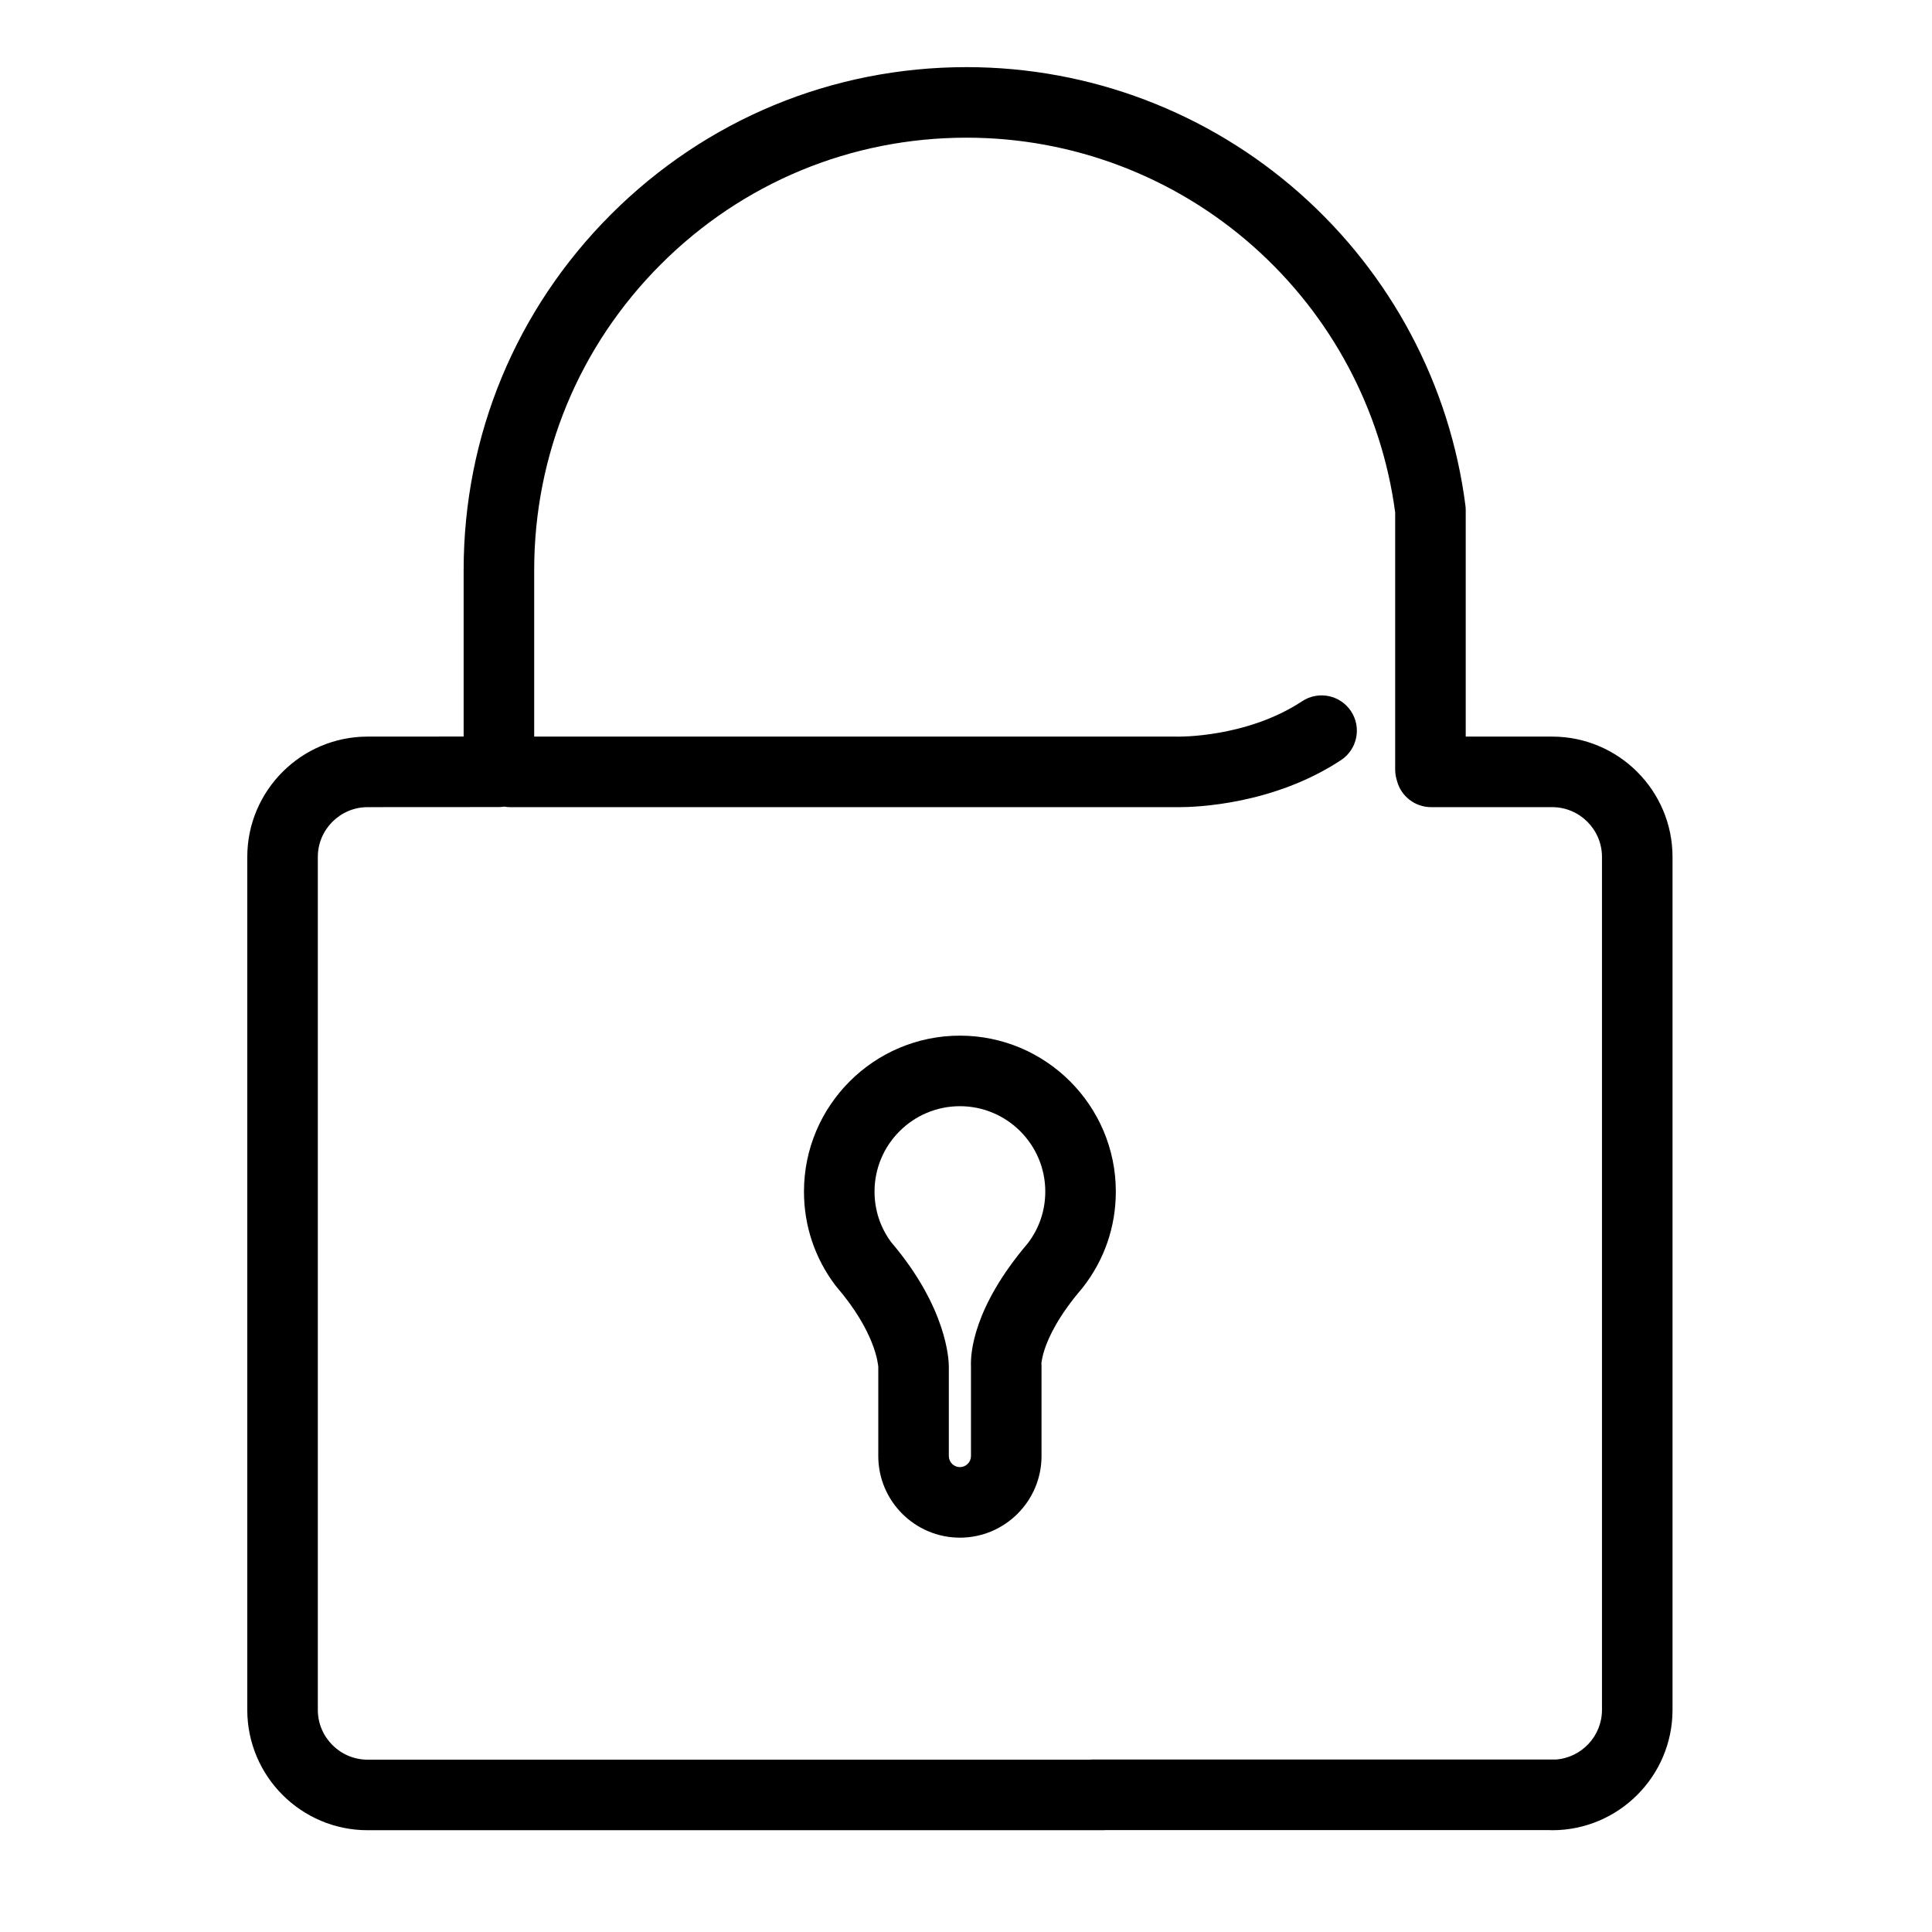
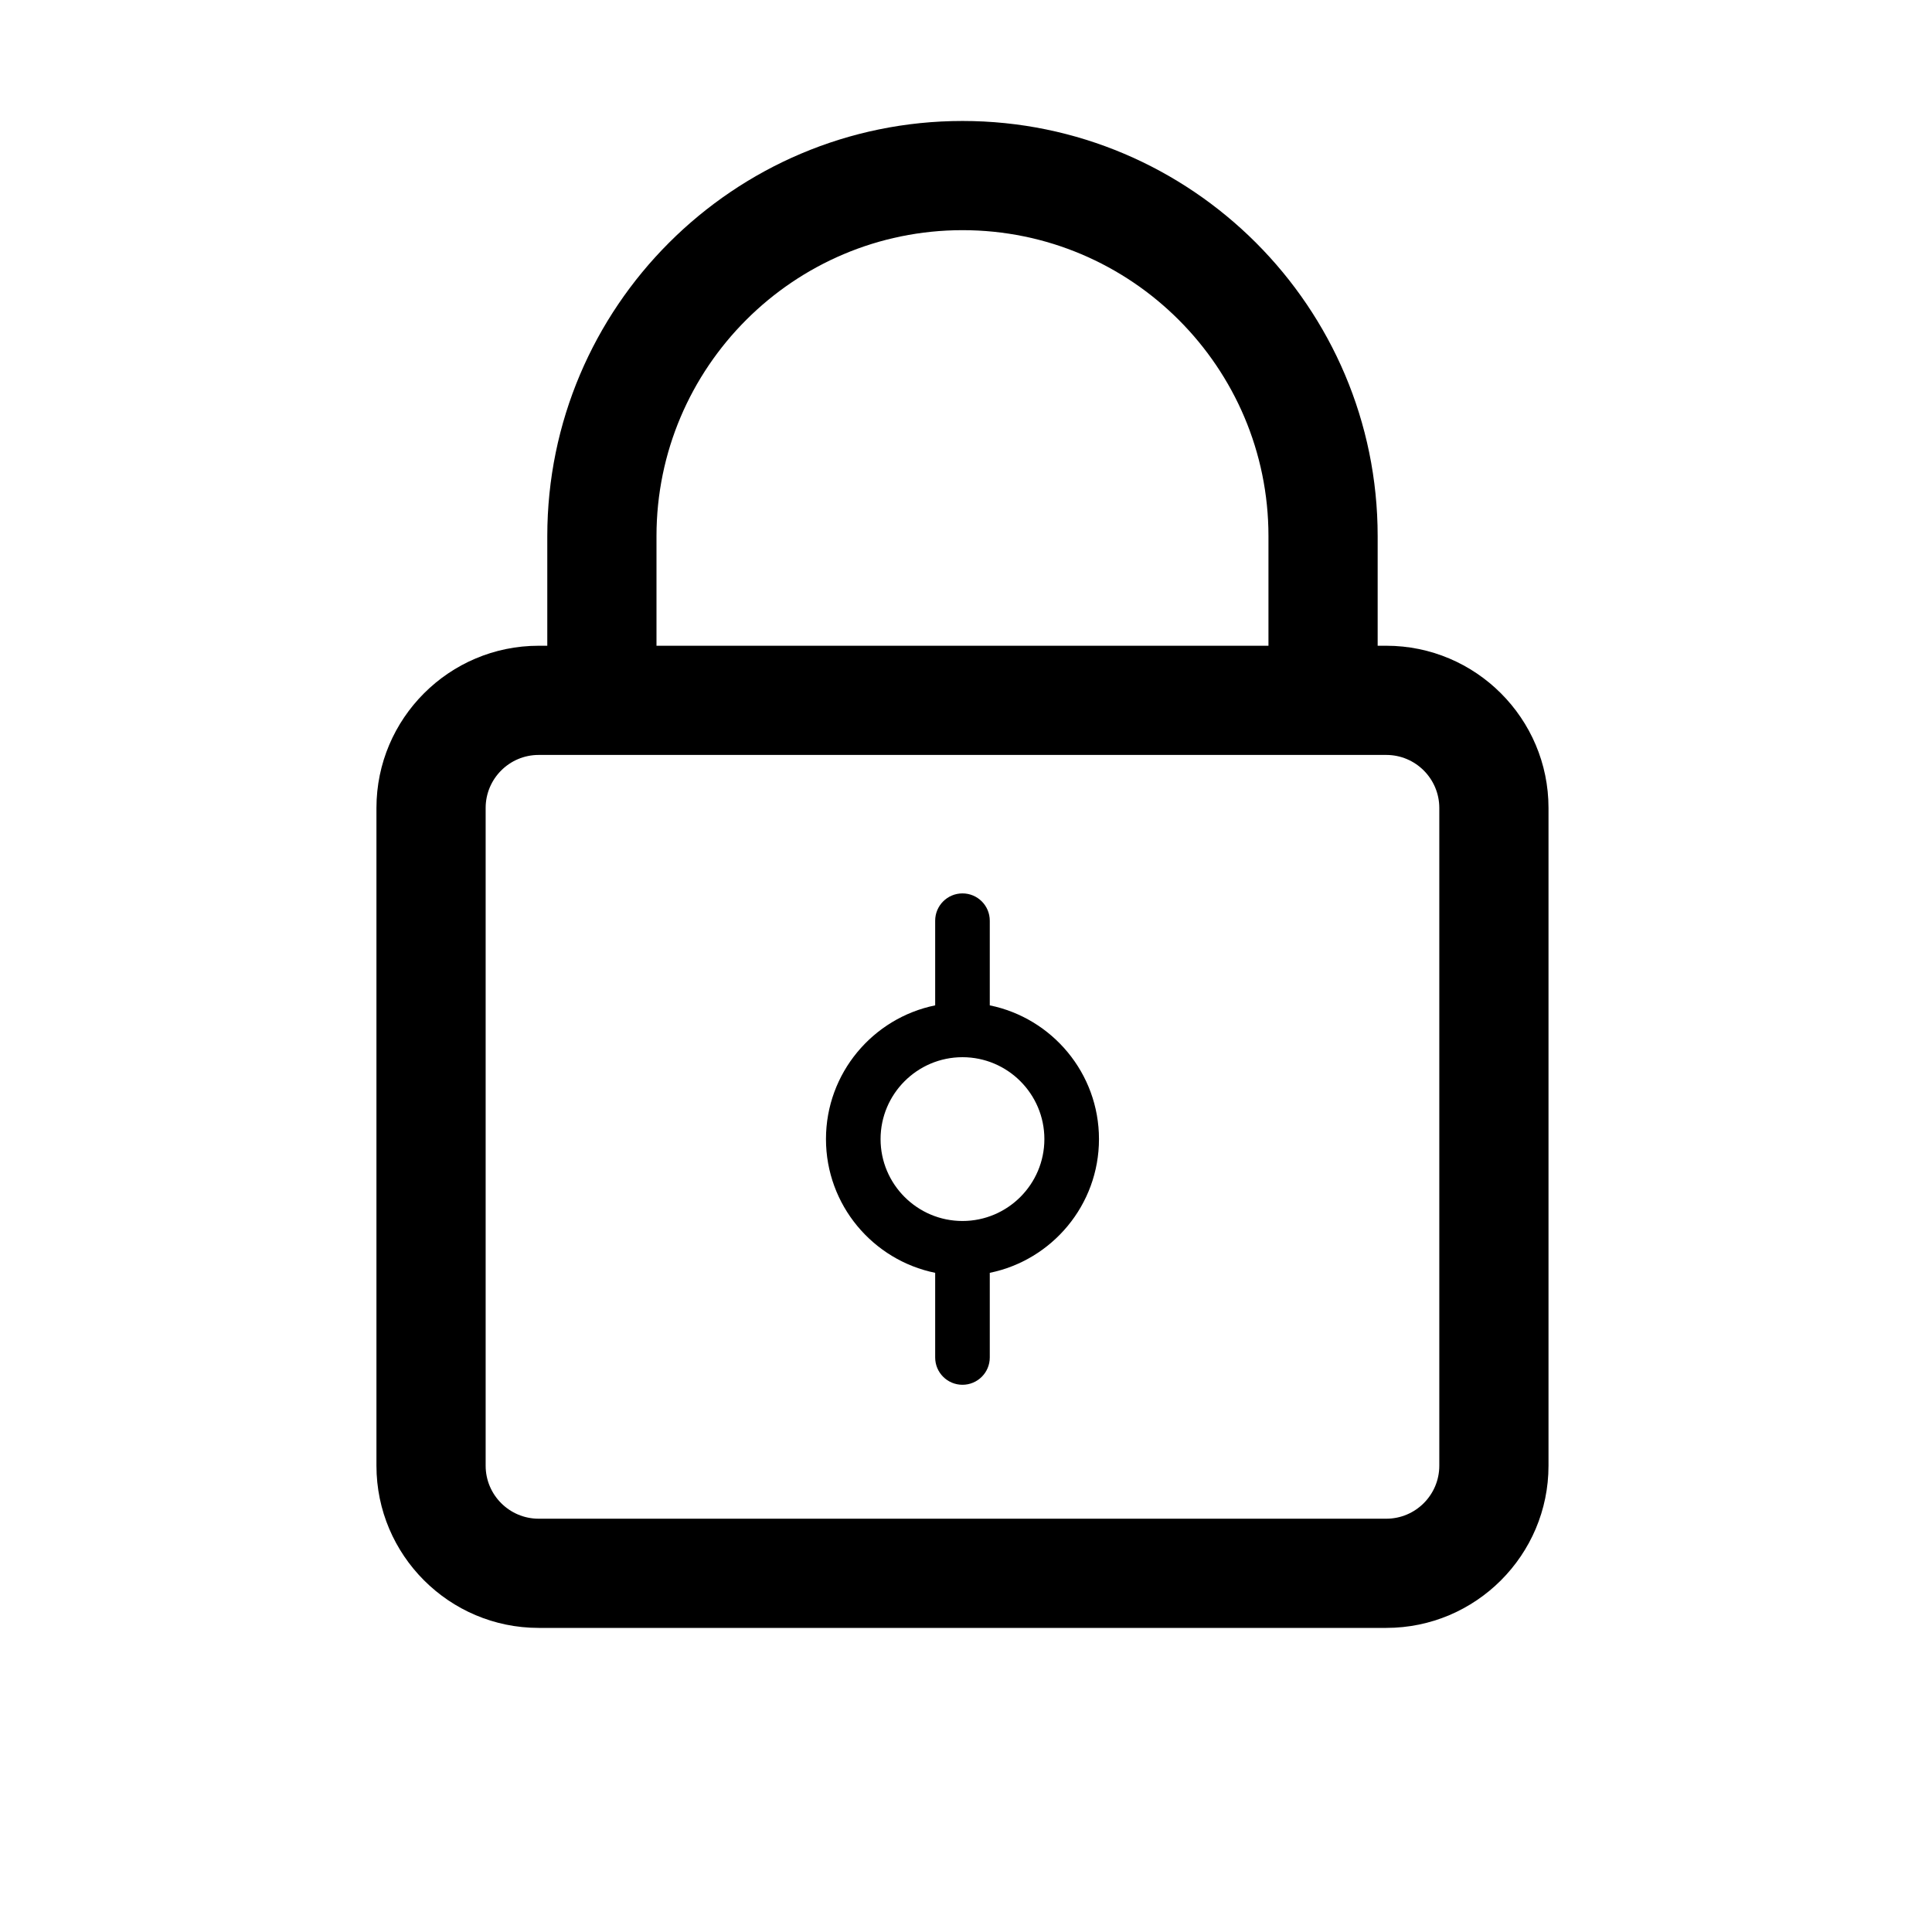
- <svg xmlns="http://www.w3.org/2000/svg" t="1531064151947" class="icon" style="" viewBox="0 0 1024 1024" version="1.1" p-id="3394" width="200" height="200">
+ <svg xmlns="http://www.w3.org/2000/svg" t="1532790907985" class="icon" style="" viewBox="0 0 1024 1024" version="1.1" p-id="1046" width="200" height="200">
  <defs>
    <style type="text/css" />
  </defs>
-   <path d="M508.765 548.913c-45.569 0-82.642 37.073-82.642 82.643 0 18.12 5.76 35.32 16.66 49.741 0.233 0.309 0.476 0.61 0.728 0.904 20.418 23.794 21.901 40.78 21.996 42.336l0 47.198c0 23.853 19.406 43.258 43.259 43.258 23.854 0 43.259-19.406 43.259-43.258l0-48.088c0-0.54-0.023-1.082-0.07-1.619-0.004-0.042 0.108-0.01 0.113-0.051 0.119-1.084 0.482-3.401 1.586-6.76 2.22-6.751 7.443-17.813 19.729-32.178 0.178-0.208 0.351-0.42 0.52-0.635 11.454-14.647 17.509-32.229 17.509-50.846C591.412 585.987 554.337 548.913 508.765 548.913zM544.672 659.079c-28.9 33.943-30.313 58.253-30.039 65.055l0 47.602c0 3.235-2.632 5.866-5.867 5.866s-5.866-2.631-5.866-5.866l0-47.423c0.002-3.492-0.961-31.193-30.593-65.974-5.753-7.791-8.791-17.04-8.791-26.783 0-24.951 20.299-45.251 45.25-45.251 24.953 0 45.255 20.299 45.255 45.251C554.019 641.621 550.788 651.129 544.672 659.079z" p-id="3395" />
-   <path d="M822.681 390.412l-45.82 0L776.861 270.364c0-0.793-0.05-1.586-0.15-2.374-8.165-63.781-39.283-122.508-87.623-165.366-48.764-43.234-111.545-67.043-176.778-67.043-71.204 0-138.146 27.729-188.494 78.076-50.35 50.349-78.077 117.291-78.077 188.496l0 88.229-50.884 0.03c-35.176 0-63.793 28.618-63.793 63.793l0 452.058c0 35.175 28.617 63.792 63.793 63.792l389.76 0c0.568 0 1.13-0.025 1.684-0.075l234.697 0c0.556 0.05 1.117 0.075 1.684 0.075 35.175 0 63.792-28.617 63.792-63.792L886.473 454.205C886.473 419.03 857.856 390.412 822.681 390.412zM849.08 906.262c0 13.886-10.778 25.303-24.409 26.325-0.051 0-0.103 0-0.155 0L578.914 932.587c-0.568 0-1.13 0.025-1.684 0.075L194.854 932.662c-14.558 0-26.399-11.843-26.399-26.399L168.455 454.205c0-14.558 11.843-26.4 26.399-26.4l69.591-0.041c0.953-0.001 1.882-0.095 2.797-0.233 1.004 0.167 2.028 0.275 3.08 0.275l352.928 0c0.337 0.007 0.858 0.014 1.547 0.014 9.41 0 50.318-1.432 85.969-24.945 8.62-5.685 10.998-17.282 5.313-25.902-5.687-8.62-17.284-10.997-25.902-5.313-29.552 19.492-65.778 18.772-66.081 18.762-0.205-0.007-0.41-0.01-0.617-0.01L283.131 390.412l0-88.26c0-61.216 23.839-118.768 67.125-162.055 43.286-43.286 100.838-67.124 162.054-67.124 56.083 0 110.054 20.466 151.971 57.63 41.277 36.594 67.947 86.619 75.188 140.976l0 136.275c0 1.673 0.225 3.339 0.667 4.952l0.345 1.255c2.23 8.118 9.611 13.744 18.029 13.744l64.172 0c14.557 0 26.399 11.843 26.399 26.4L849.081 906.262z" p-id="3396" />
+   <path d="M734.767 342.259l-4.578 0 0-58.113c0-121.318-98.717-220.028-220.043-220.028-121.354 0-220.071 98.709-220.071 220.028l0 58.113-4.579 0c-47.394 0-85.972 38.574-85.972 85.965l0 348.636c0 47.389 38.577 85.963 85.972 85.963l449.271 0c47.394 0 85.972-38.574 85.972-85.963L820.739 428.224C820.739 380.833 782.162 342.259 734.767 342.259zM347.953 284.147c0-89.413 72.773-162.152 162.193-162.152 89.419 0 162.164 72.739 162.164 162.152l0 58.113L347.953 342.259 347.953 284.147zM762.858 776.86c0 15.484-12.604 28.087-28.092 28.087L285.495 804.947c-15.488 0-28.092-12.603-28.092-28.087L257.403 428.224c0-15.486 12.604-28.091 28.092-28.091l449.271 0c15.488 0 28.092 12.604 28.092 28.091L762.858 776.86z" p-id="1047" />
+   <path d="M524.601 532.861l0-44.867c0-7.998-6.471-14.472-14.47-14.472s-14.47 6.472-14.47 14.472l0 44.867c-32.99 6.722-57.879 35.935-57.879 70.882 0 34.944 24.889 64.159 57.879 70.881l0 44.867c0 7.998 6.471 14.47 14.47 14.47s14.47-6.471 14.47-14.47l0-44.867c32.99-6.722 57.879-35.937 57.879-70.881C582.48 568.797 557.591 539.583 524.601 532.861zM510.131 647.148c-23.937 0-43.41-19.47-43.41-43.405 0-23.936 19.472-43.407 43.41-43.407s43.41 19.47 43.41 43.407C553.541 627.678 534.069 647.148 510.131 647.148z" p-id="1048" />
</svg>
